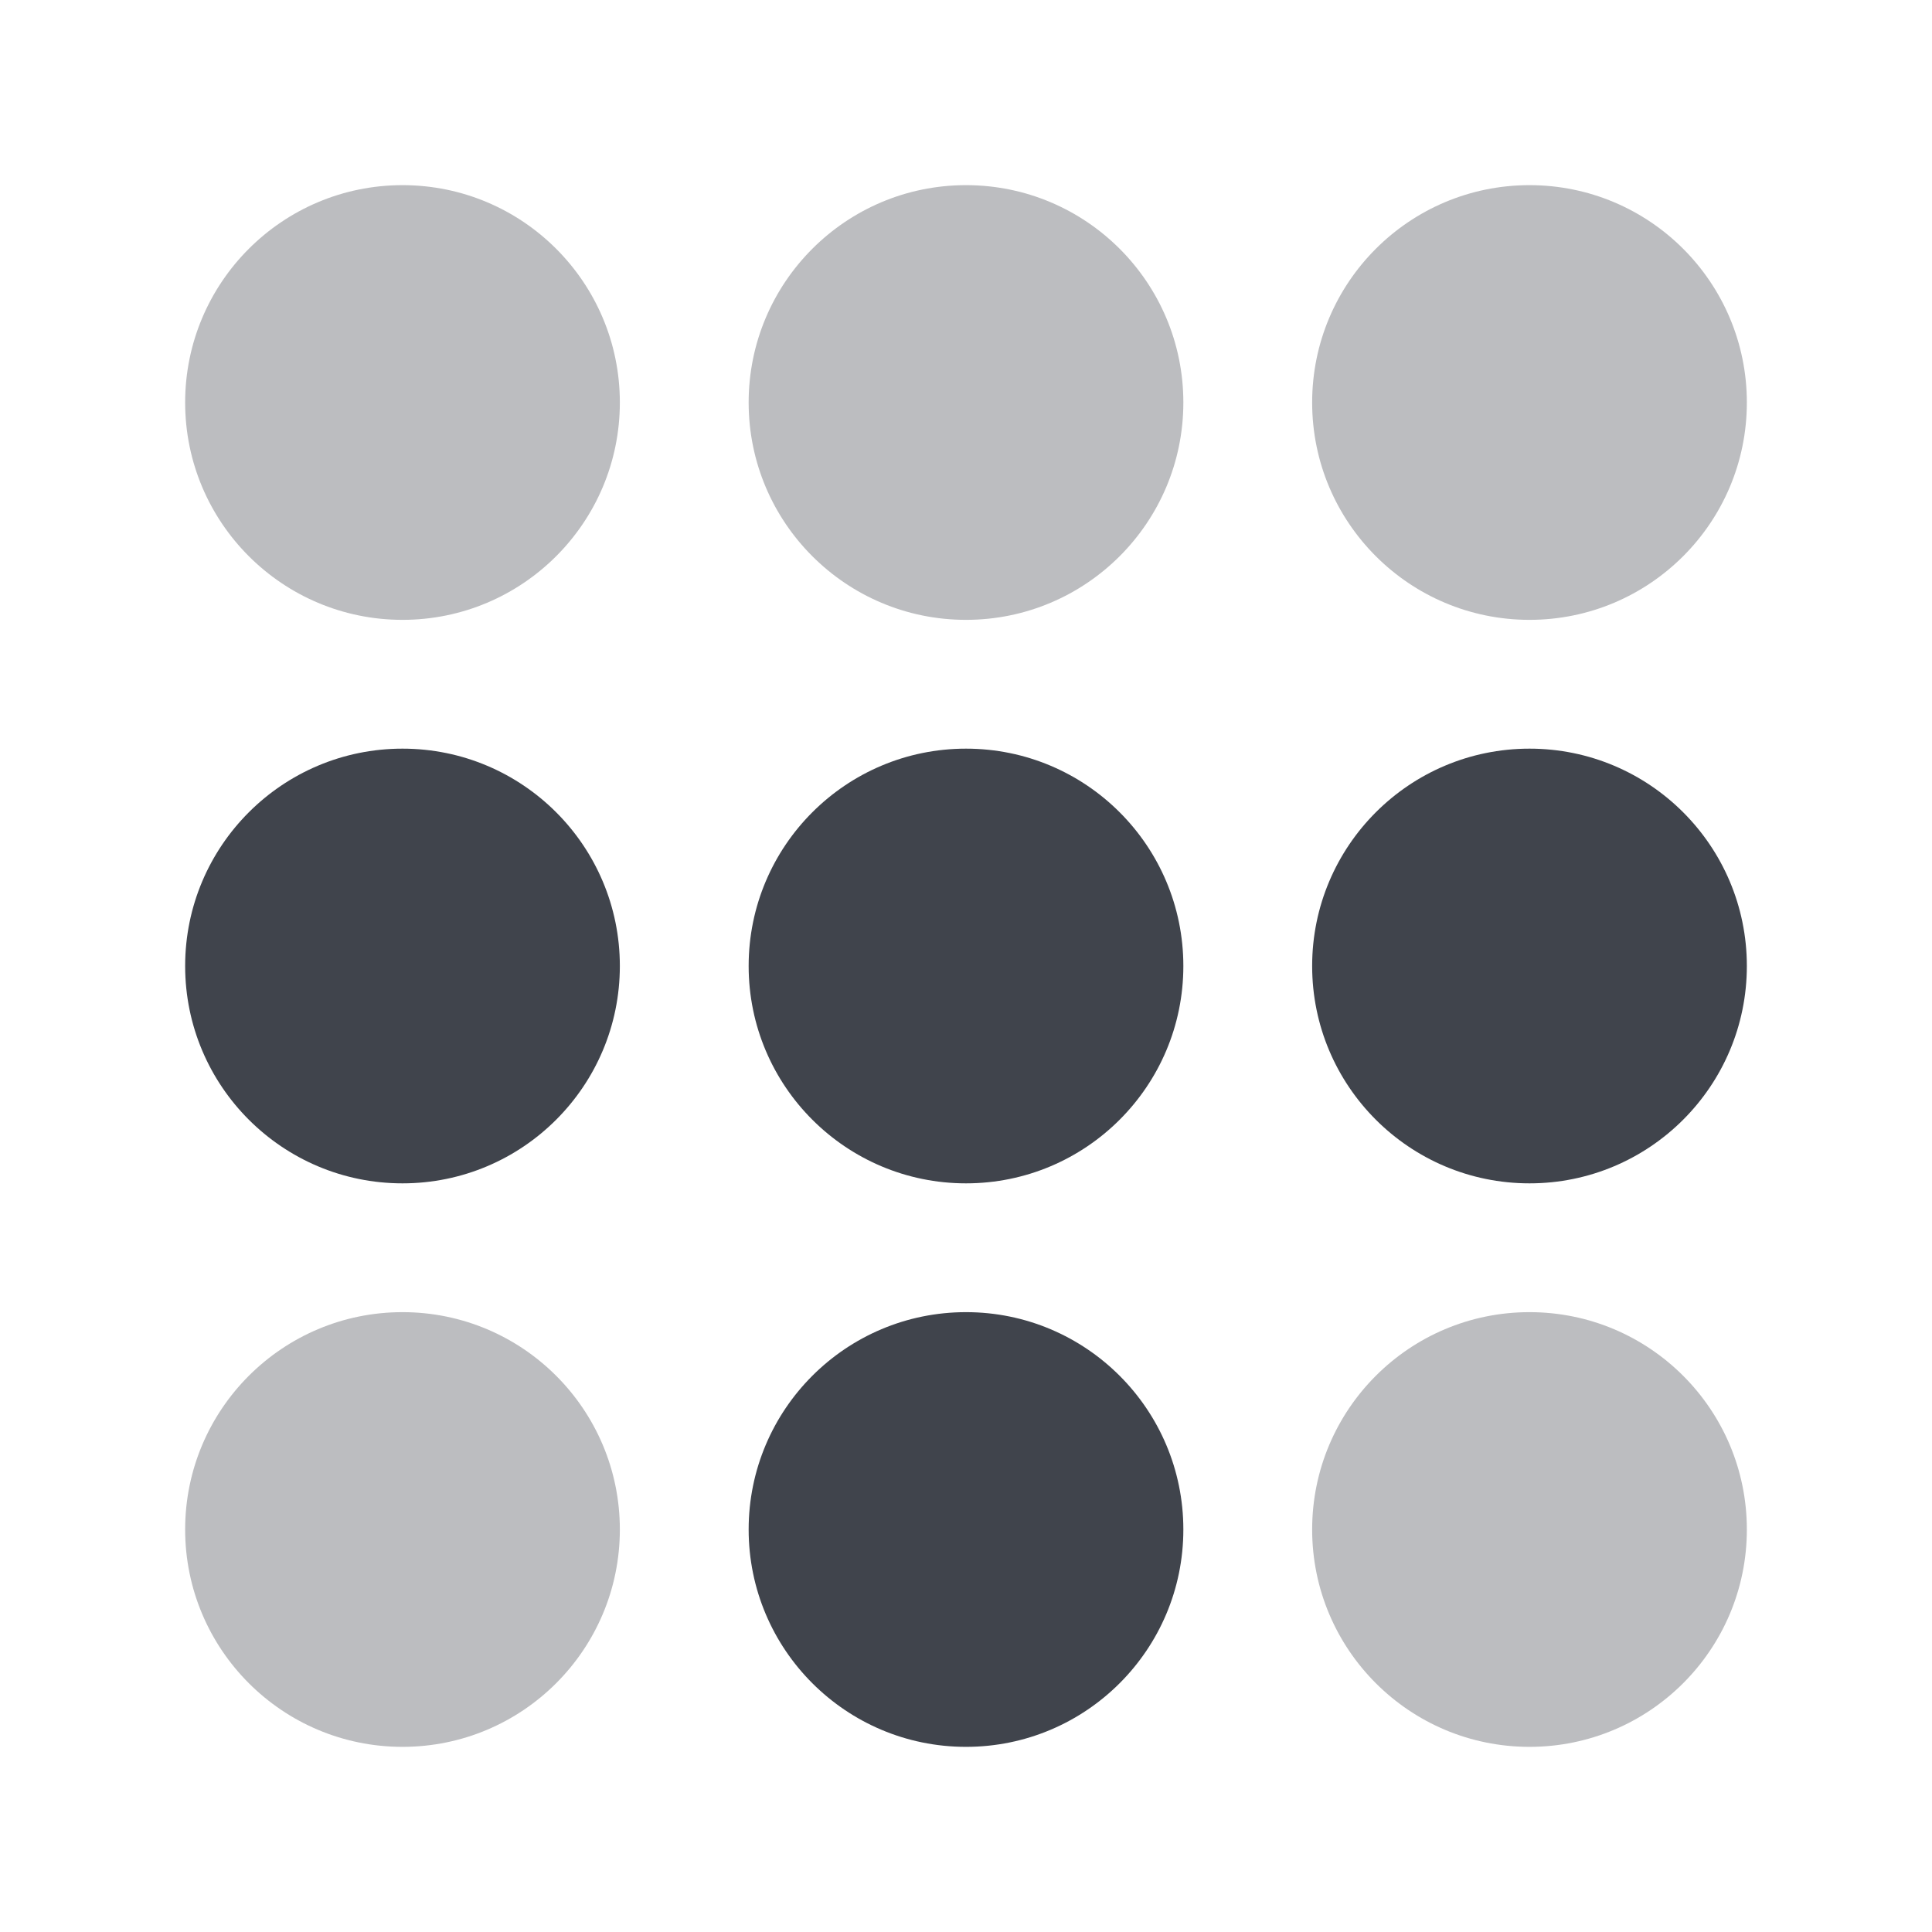
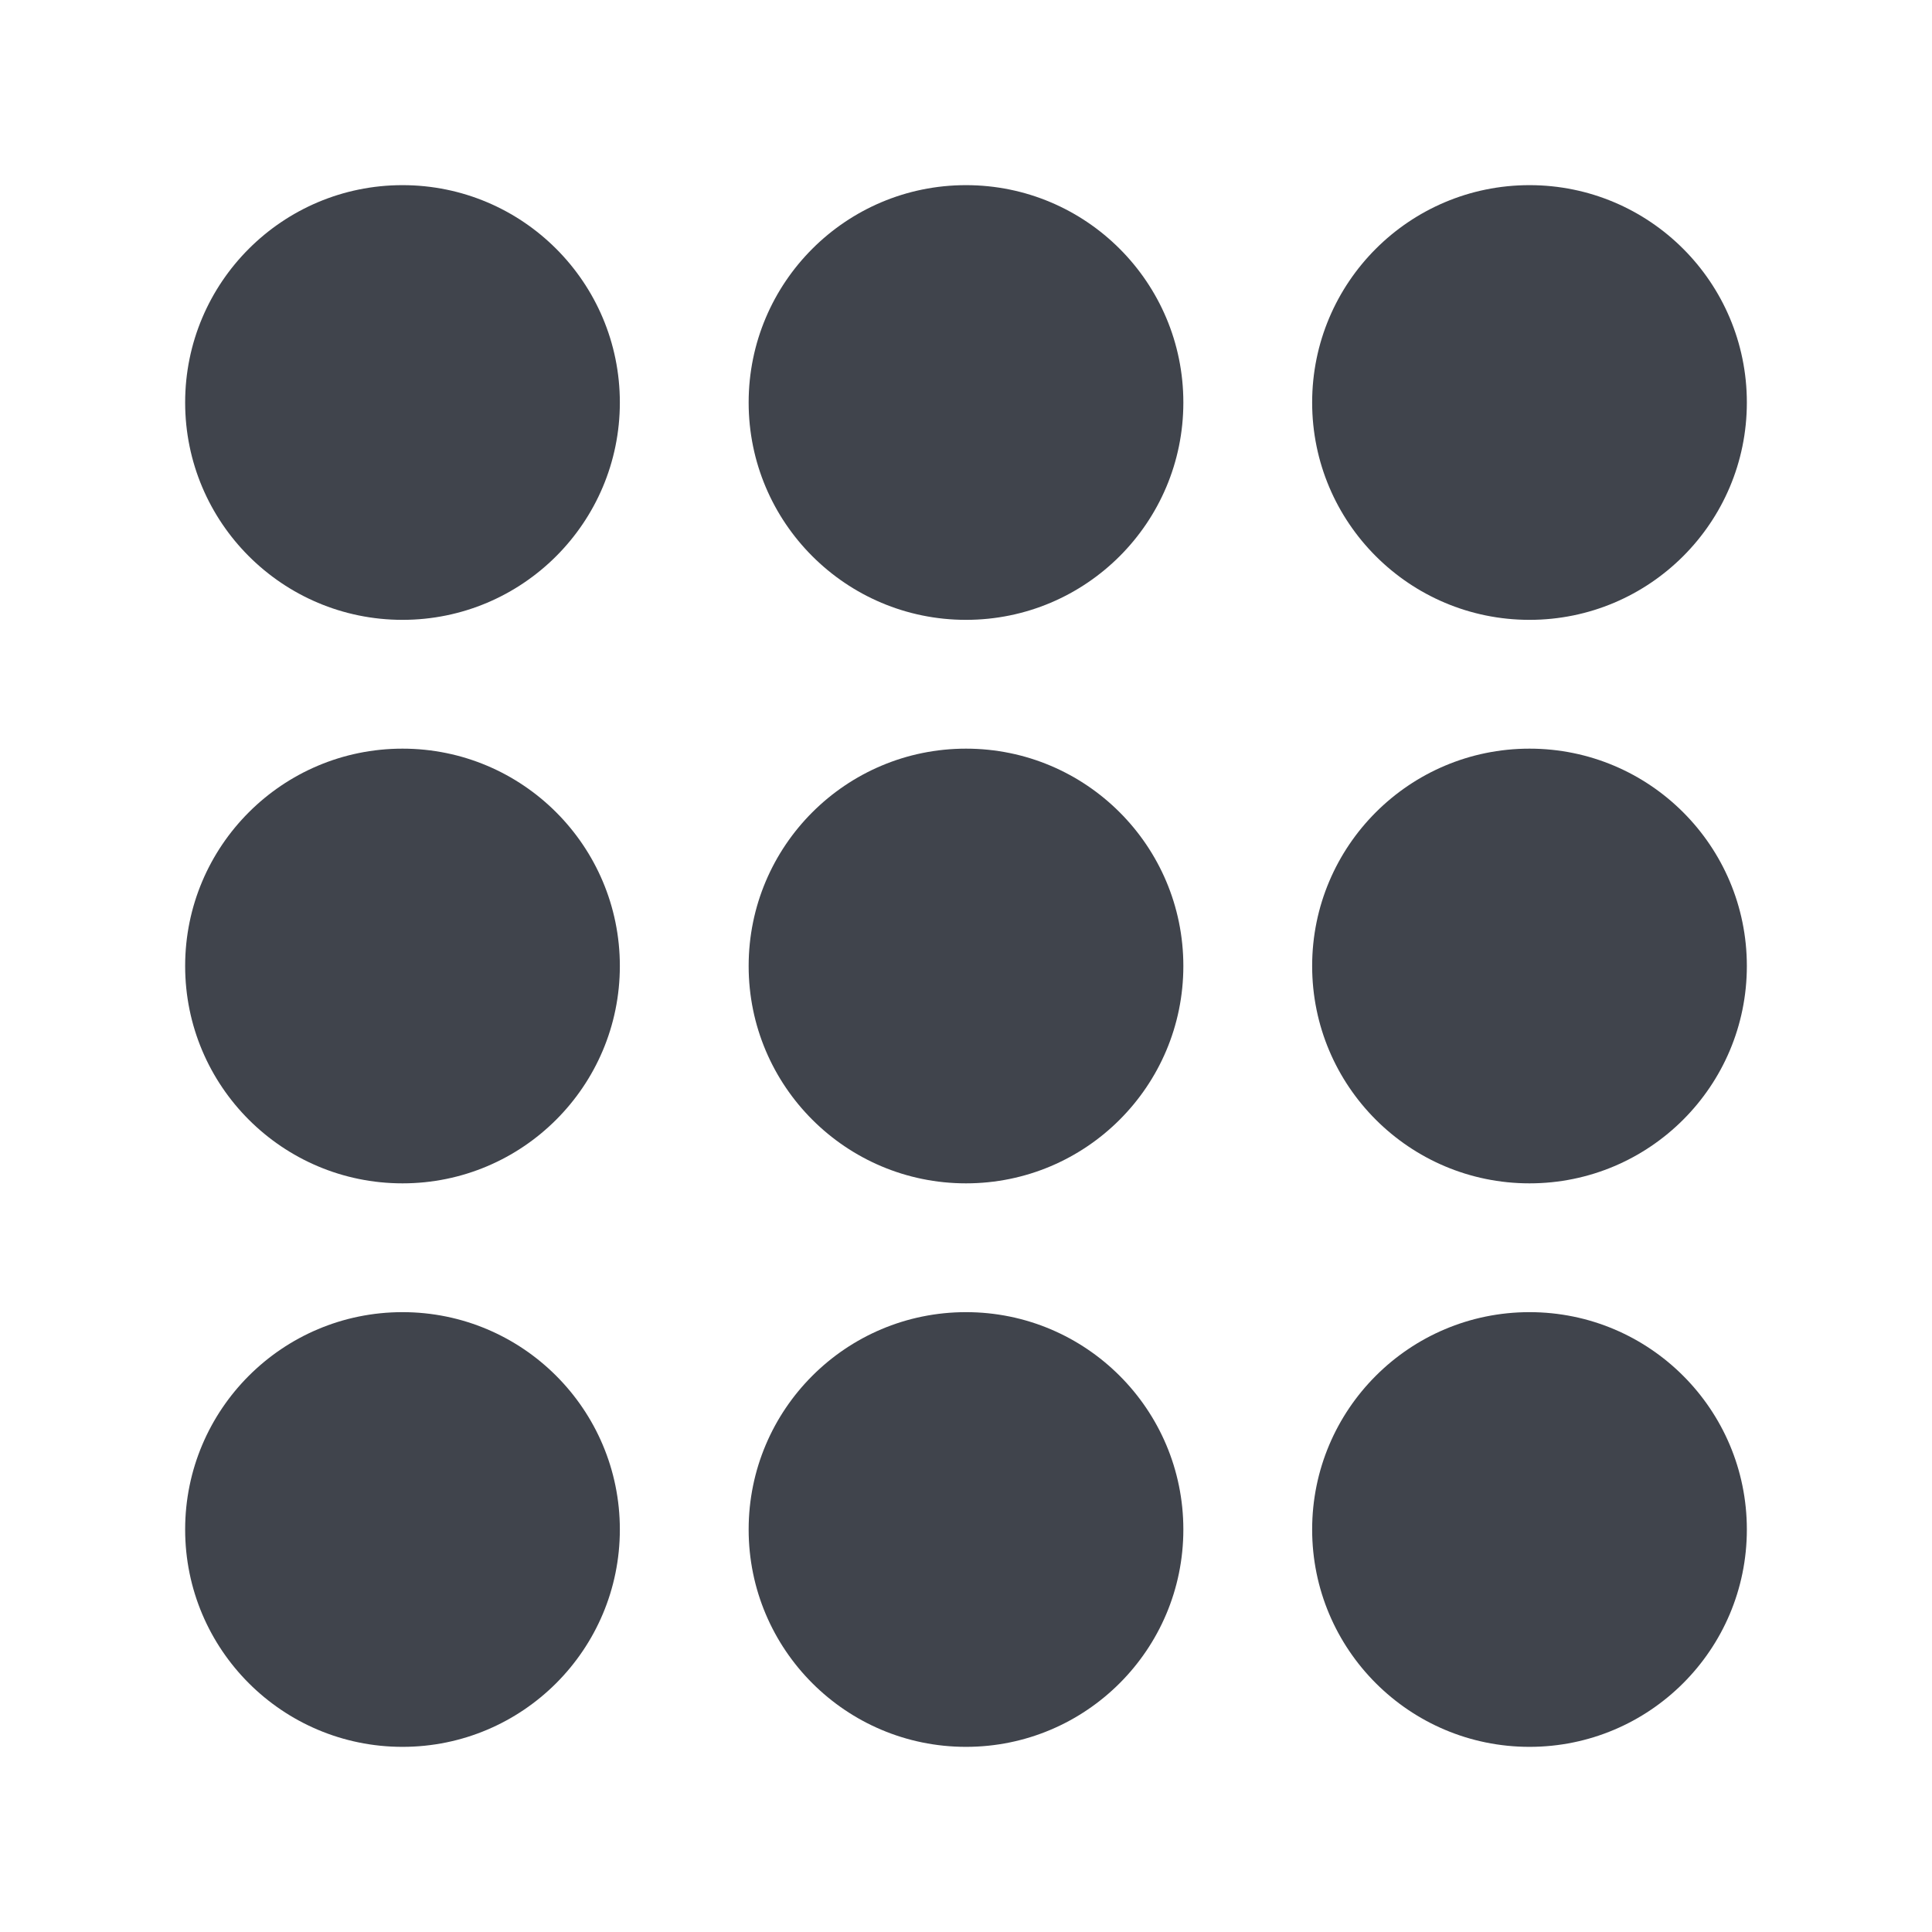
<svg xmlns="http://www.w3.org/2000/svg" width="24" height="24" viewBox="0 0 24 24">
-   <circle cx="5" cy="5" r="2.7" fill="#40444c" fill-opacity="0.35" />
-   <circle cx="12" cy="5" r="2.7" fill="#40444c" fill-opacity="0.35" />
-   <circle cx="19" cy="5" r="2.7" fill="#40444c" fill-opacity="0.35" />
+   <circle cx="5" cy="5" r="2.7" fill="#40444c" fill-opacity="1" />
+   <circle cx="12" cy="5" r="2.7" fill="#40444c" fill-opacity="1" />
+   <circle cx="19" cy="5" r="2.7" fill="#40444c" fill-opacity="1" />
  <circle cx="5" cy="12" r="2.7" fill="#40444c" fill-opacity="1" />
  <circle cx="12" cy="12" r="2.7" fill="#40444c" fill-opacity="1" />
  <circle cx="19" cy="12" r="2.7" fill="#40444c" fill-opacity="1" />
-   <circle cx="5" cy="19" r="2.7" fill="#40444c" fill-opacity="0.35" />
+   <circle cx="5" cy="19" r="2.7" fill="#40444c" fill-opacity="1" />
  <circle cx="12" cy="19" r="2.7" fill="#40444c" fill-opacity="1" />
-   <circle cx="19" cy="19" r="2.7" fill="#40444c" fill-opacity="0.35" />
+   <circle cx="19" cy="19" r="2.7" fill="#40444c" fill-opacity="1" />
</svg>
